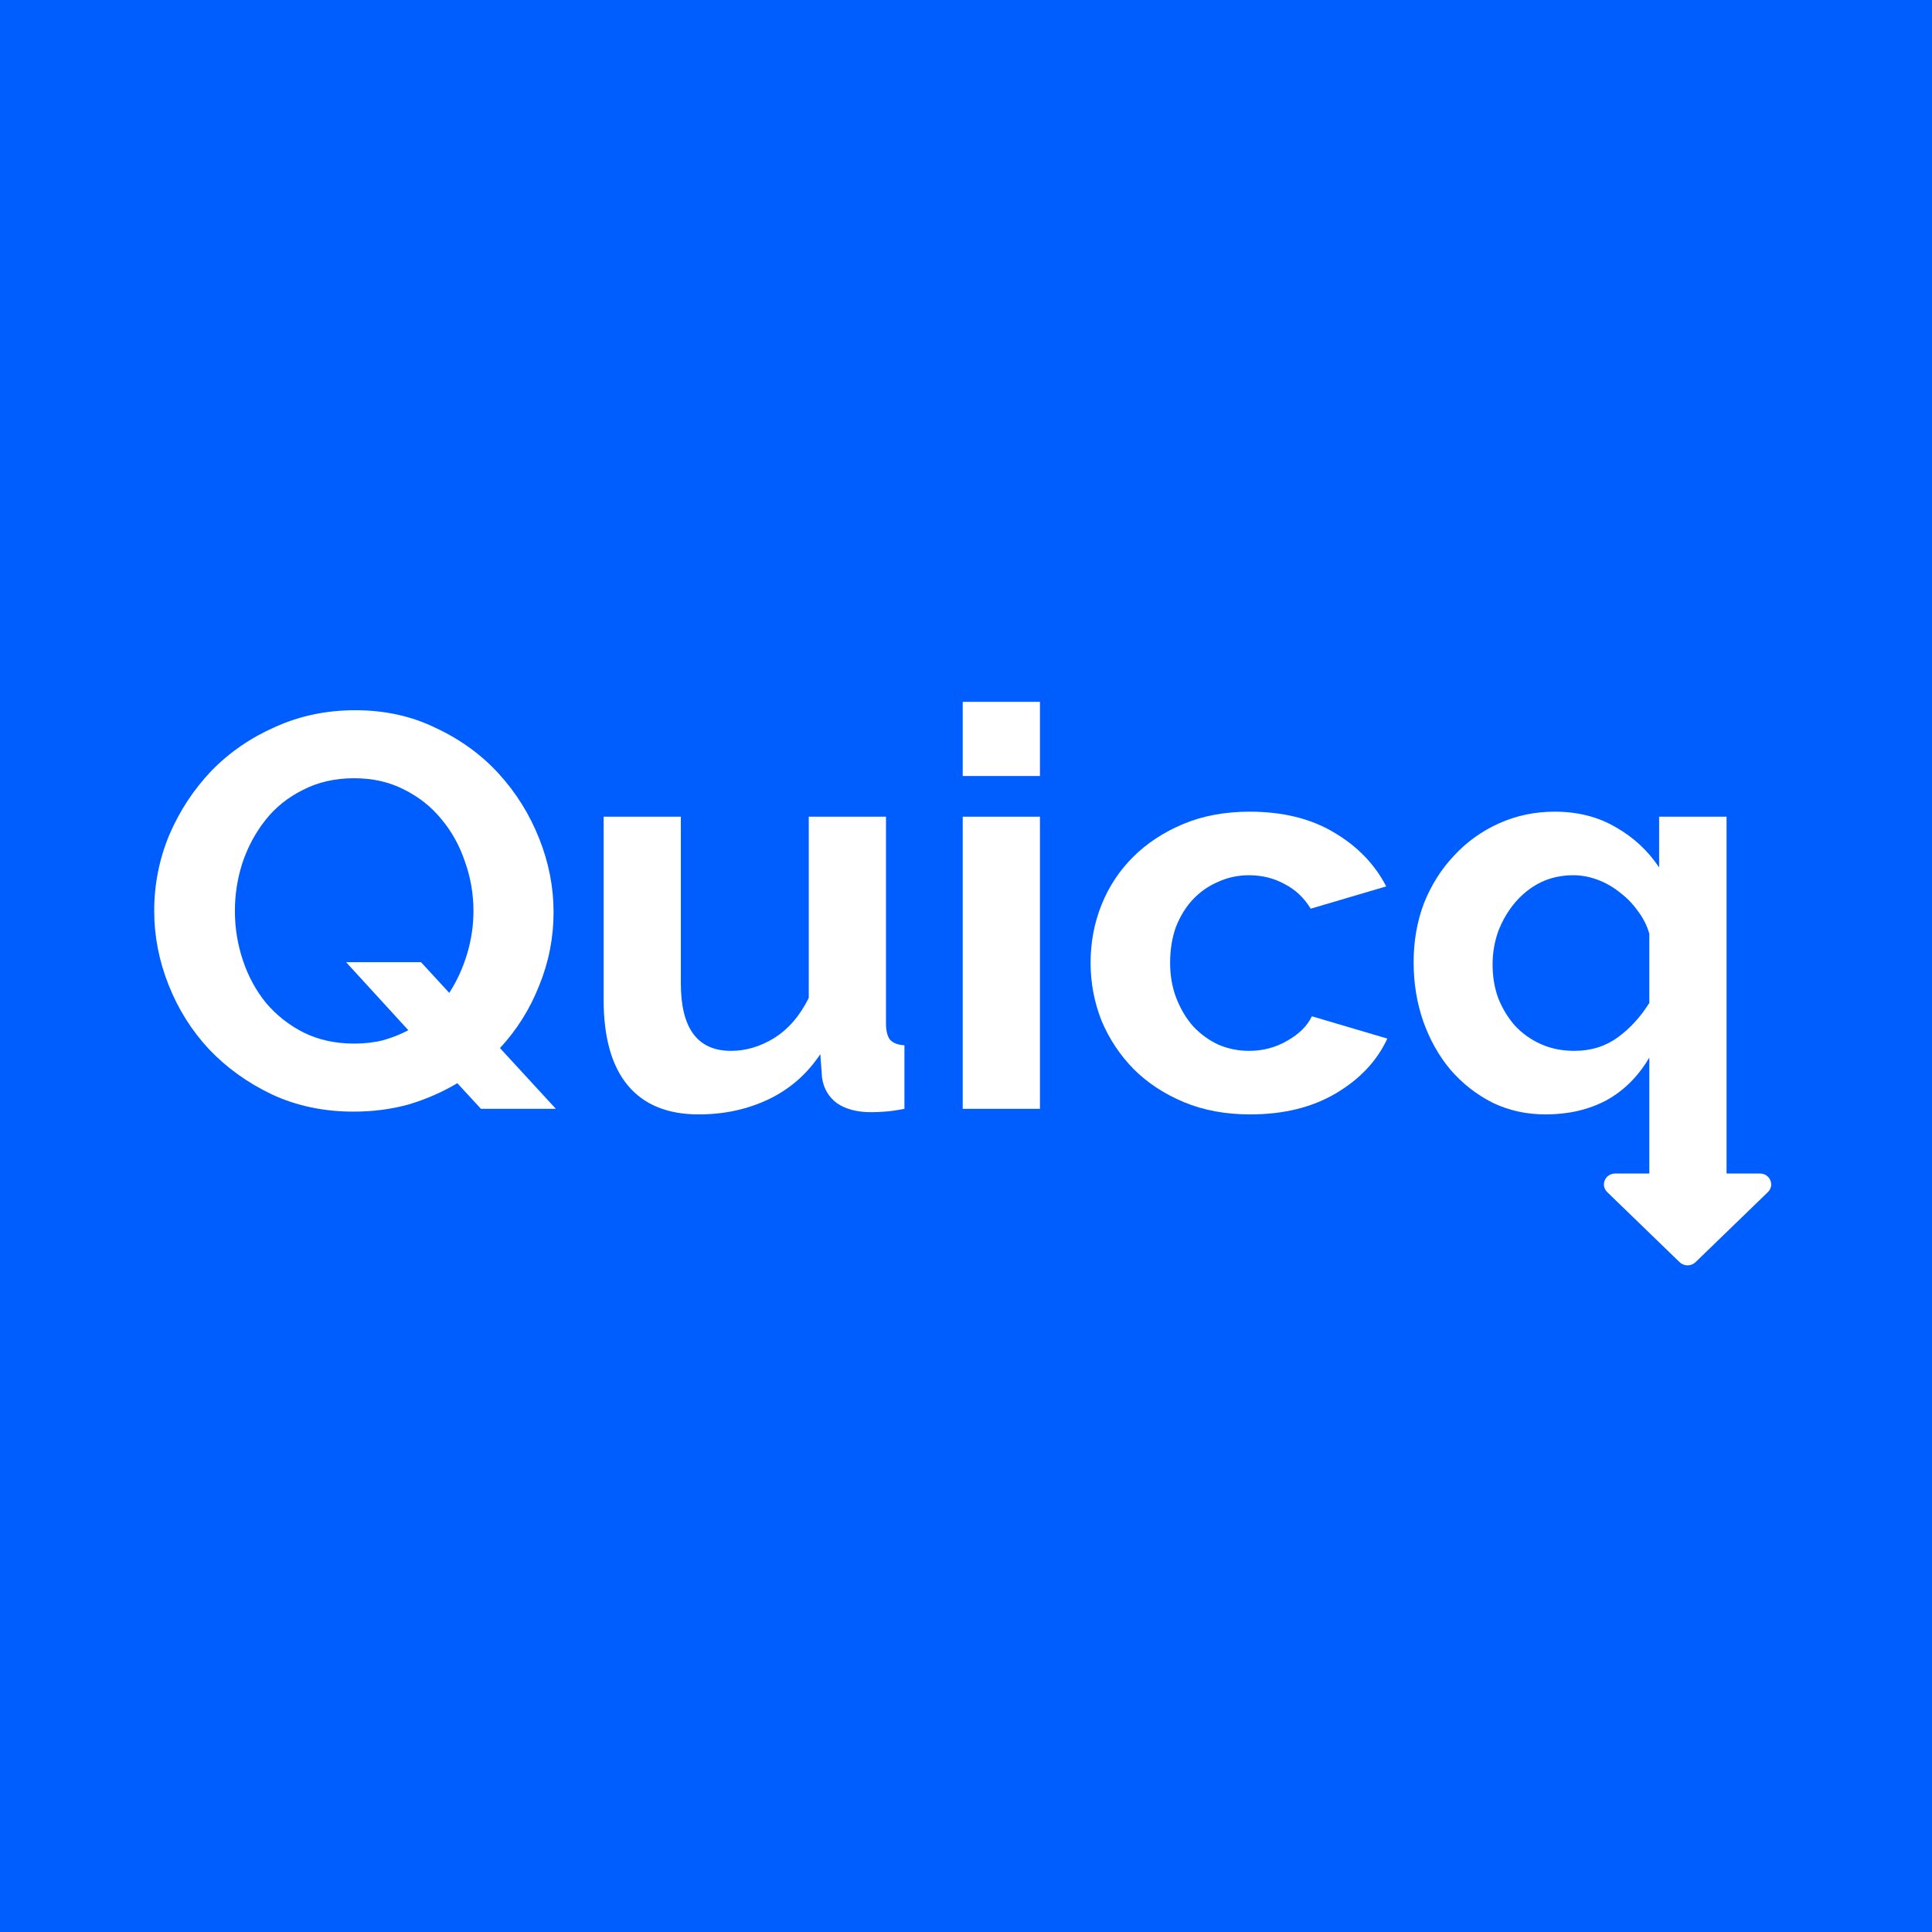
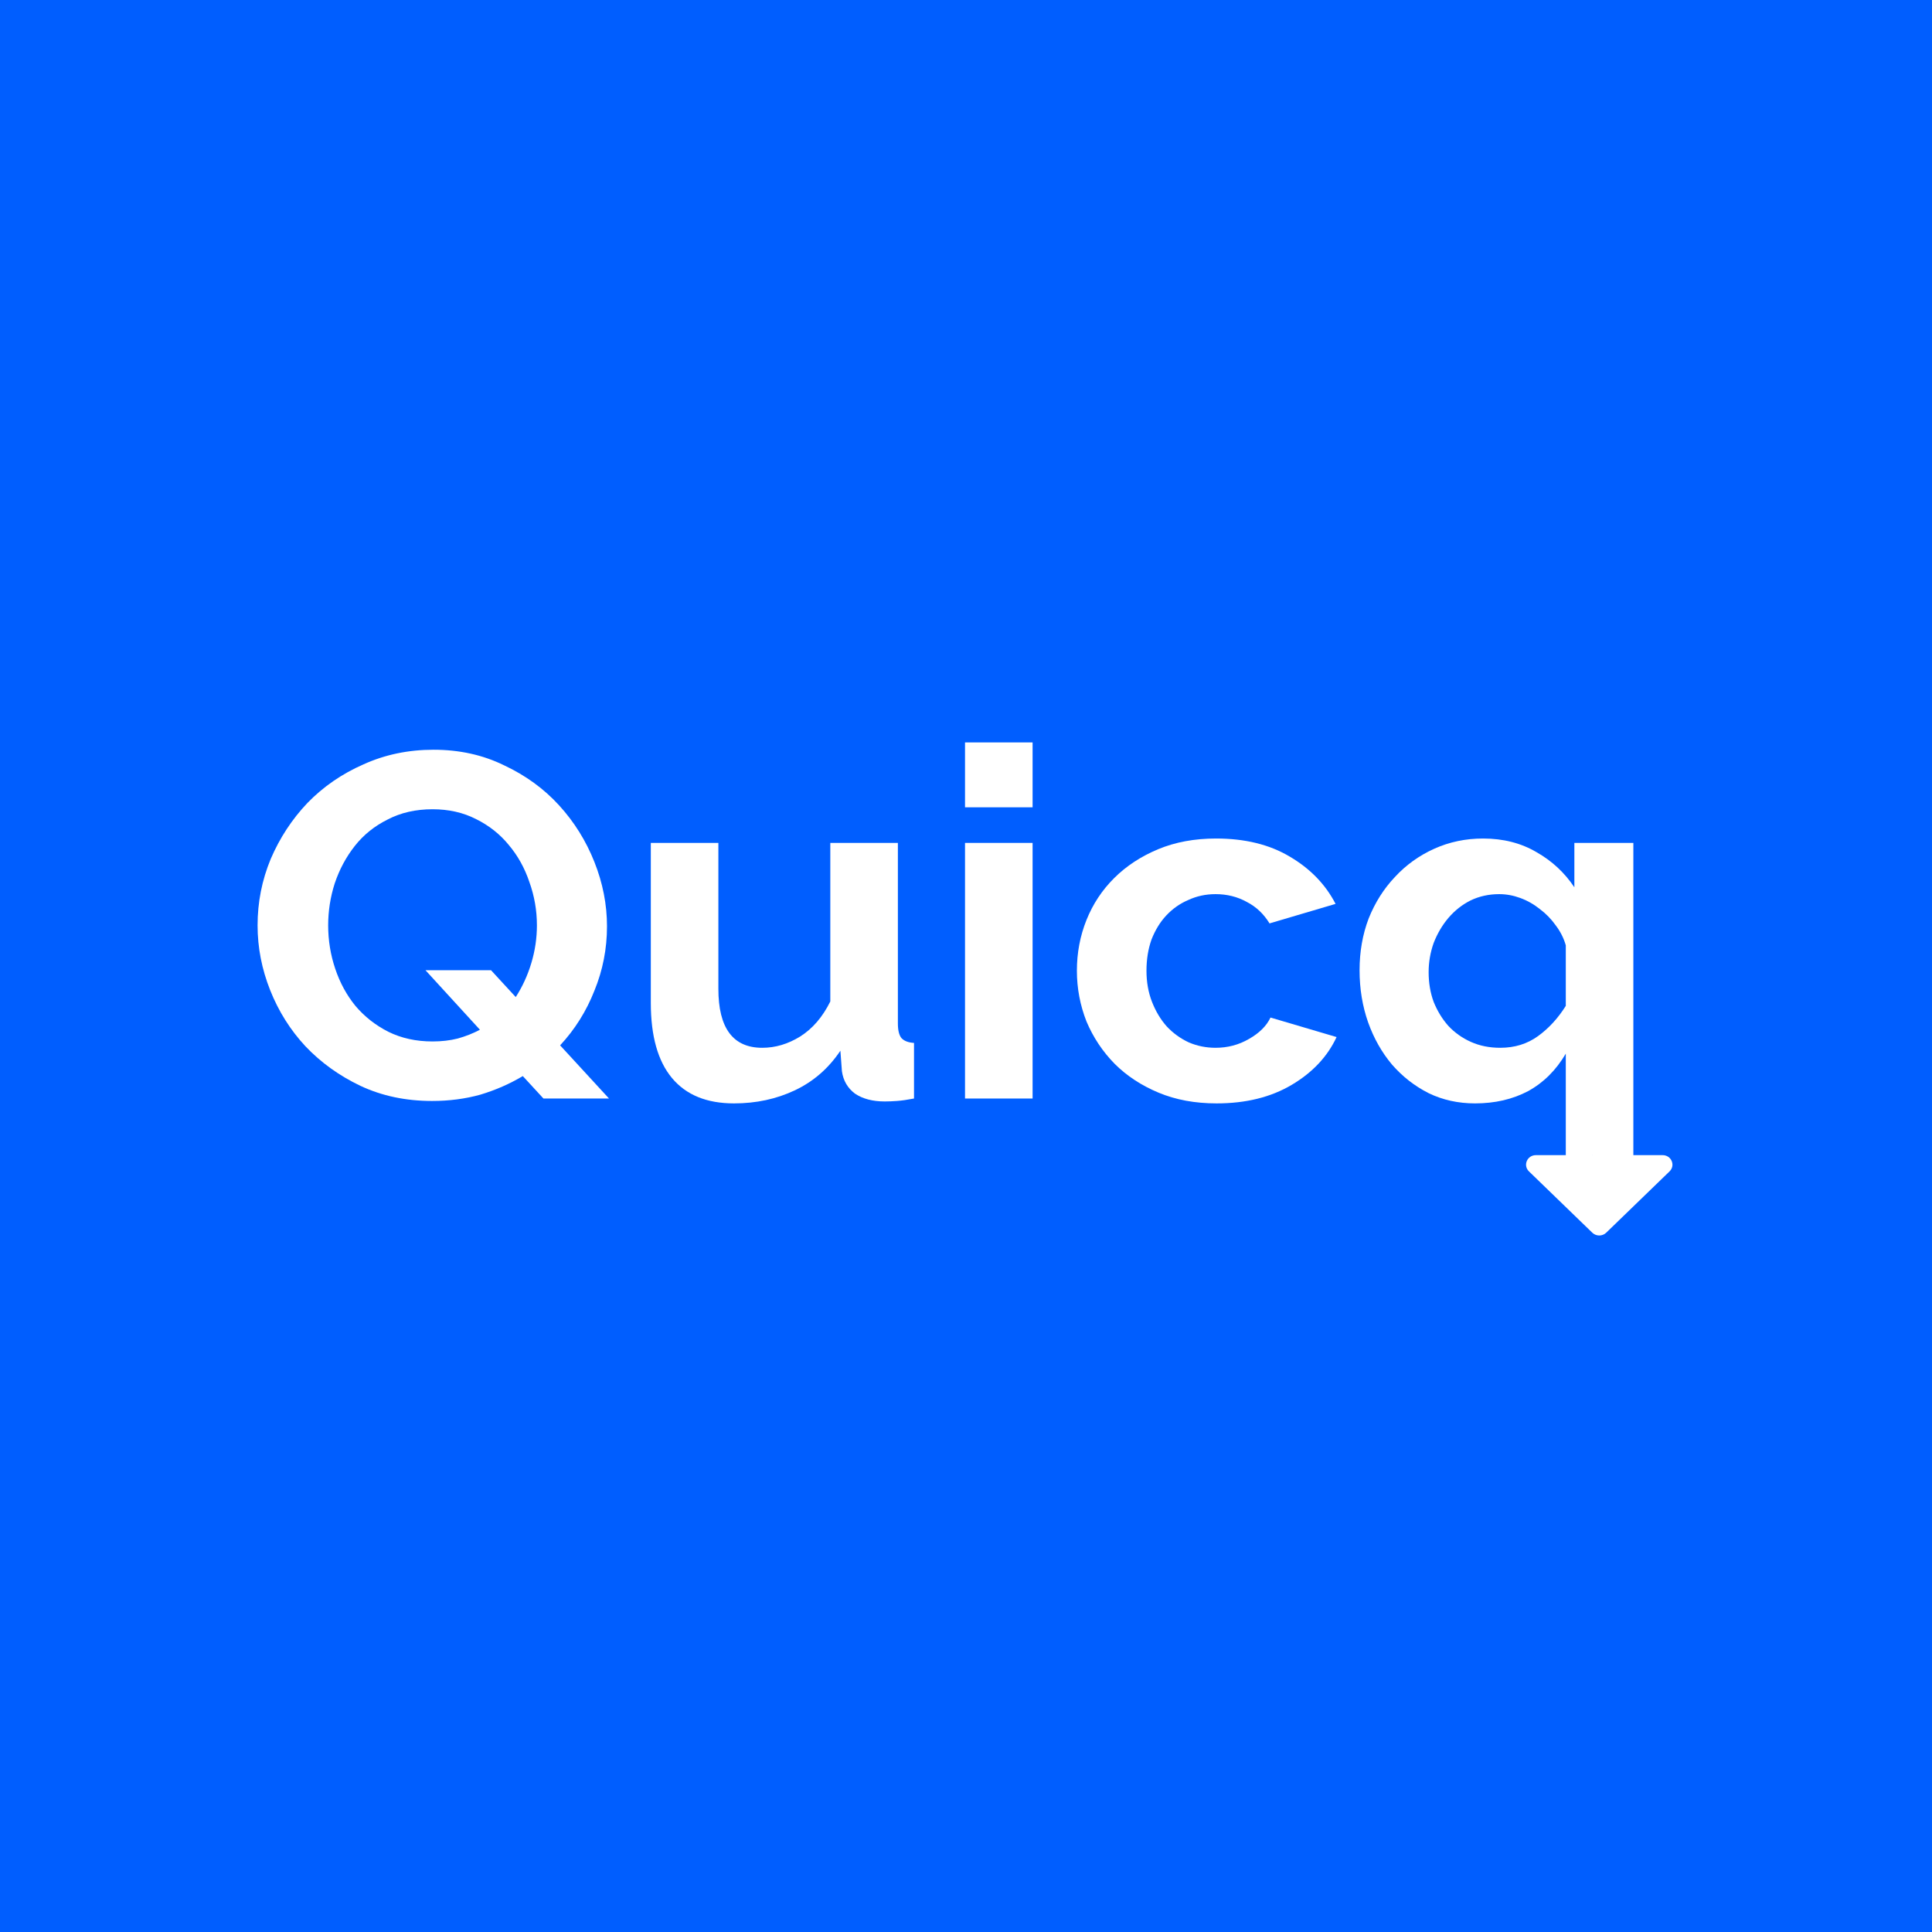
<svg xmlns="http://www.w3.org/2000/svg" width="128" height="128" viewBox="0 0 128 128" fill="none">
  <rect width="128" height="128" fill="#005EFF" />
-   <path fill-rule="evenodd" clip-rule="evenodd" d="M98.887 73.057C99.956 73.574 101.127 73.832 102.4 73.832C103.901 73.832 105.238 73.525 106.408 72.909C107.579 72.269 108.534 71.321 109.272 70.065V77.75H107.009C106.345 77.75 106.013 78.526 106.483 78.98L111.278 83.622C111.568 83.904 112.042 83.904 112.333 83.622L117.127 78.98C117.597 78.526 117.265 77.75 116.602 77.75H114.388V54.109H109.921V57.47C109.183 56.362 108.228 55.475 107.057 54.81C105.887 54.121 104.538 53.776 103.01 53.776C101.687 53.776 100.452 54.035 99.307 54.552C98.162 55.069 97.169 55.783 96.329 56.694C95.489 57.581 94.828 58.627 94.344 59.834C93.886 61.04 93.657 62.345 93.657 63.749C93.657 65.152 93.873 66.47 94.306 67.701C94.739 68.908 95.337 69.966 96.1 70.877C96.889 71.788 97.818 72.515 98.887 73.057ZM111.278 77.75C111.272 77.731 111.264 77.732 111.254 77.75H111.278ZM107.172 68.735C106.357 69.326 105.403 69.622 104.308 69.622C103.494 69.622 102.756 69.474 102.094 69.178C101.432 68.883 100.86 68.477 100.376 67.96C99.918 67.442 99.549 66.839 99.269 66.15C99.014 65.46 98.887 64.709 98.887 63.897C98.887 63.133 99.014 62.395 99.269 61.681C99.549 60.966 99.918 60.339 100.376 59.797C100.86 59.23 101.42 58.787 102.056 58.467C102.718 58.147 103.443 57.987 104.232 57.987C104.767 57.987 105.301 58.085 105.836 58.282C106.37 58.479 106.866 58.763 107.325 59.132C107.783 59.477 108.177 59.883 108.508 60.351C108.864 60.819 109.119 61.323 109.272 61.865V66.445C108.686 67.381 107.986 68.144 107.172 68.735Z" fill="white" />
-   <path d="M30.299 71.764C29.306 72.355 28.238 72.823 27.092 73.167C25.947 73.487 24.725 73.648 23.427 73.648C21.442 73.648 19.635 73.266 18.006 72.503C16.402 71.739 15.015 70.742 13.844 69.511C12.699 68.28 11.808 66.864 11.172 65.263C10.536 63.663 10.217 62.025 10.217 60.351C10.217 58.602 10.548 56.928 11.21 55.328C11.897 53.727 12.826 52.311 13.997 51.08C15.193 49.849 16.606 48.876 18.235 48.162C19.864 47.423 21.633 47.054 23.542 47.054C25.501 47.054 27.283 47.448 28.887 48.236C30.515 48.999 31.903 50.009 33.048 51.265C34.193 52.52 35.084 53.949 35.72 55.549C36.357 57.15 36.675 58.775 36.675 60.425C36.675 62.124 36.357 63.749 35.72 65.3C35.11 66.851 34.244 68.23 33.124 69.437L36.828 73.463H31.864L30.299 71.764ZM23.465 69.141C24.152 69.141 24.789 69.068 25.374 68.92C25.985 68.748 26.545 68.526 27.054 68.255L22.931 63.749H27.894L29.765 65.78C30.274 64.992 30.668 64.13 30.948 63.195C31.228 62.259 31.368 61.311 31.368 60.351C31.368 59.218 31.177 58.122 30.796 57.064C30.439 56.005 29.917 55.069 29.23 54.256C28.568 53.444 27.741 52.791 26.749 52.299C25.781 51.806 24.687 51.56 23.465 51.56C22.193 51.56 21.06 51.819 20.067 52.336C19.075 52.828 18.248 53.493 17.586 54.33C16.924 55.167 16.415 56.115 16.059 57.174C15.728 58.209 15.562 59.267 15.562 60.351C15.562 61.483 15.741 62.579 16.097 63.638C16.453 64.697 16.962 65.633 17.624 66.445C18.311 67.258 19.138 67.91 20.106 68.403C21.098 68.895 22.218 69.141 23.465 69.141Z" fill="white" />
-   <path d="M46.291 73.832C44.23 73.832 42.664 73.192 41.595 71.912C40.526 70.631 39.992 68.735 39.992 66.224V54.109H45.108V65.152C45.108 68.132 46.215 69.622 48.429 69.622C49.422 69.622 50.376 69.338 51.293 68.772C52.234 68.181 52.998 67.295 53.583 66.113V54.109H58.699V67.775C58.699 68.292 58.788 68.661 58.967 68.883C59.17 69.105 59.488 69.228 59.921 69.252V73.463C59.412 73.561 58.979 73.623 58.623 73.648C58.292 73.672 57.987 73.685 57.707 73.685C56.79 73.685 56.039 73.488 55.454 73.094C54.894 72.675 54.563 72.109 54.462 71.395L54.347 69.843C53.456 71.173 52.311 72.17 50.911 72.835C49.511 73.5 47.971 73.832 46.291 73.832Z" fill="white" />
-   <path d="M63.783 73.463V54.109H68.899V73.463H63.783ZM63.783 51.413V46.5H68.899V51.413H63.783Z" fill="white" />
-   <path d="M72.254 63.786C72.254 62.431 72.496 61.151 72.98 59.944C73.463 58.738 74.163 57.679 75.079 56.768C75.996 55.857 77.103 55.131 78.401 54.589C79.699 54.047 81.163 53.776 82.792 53.776C84.98 53.776 86.838 54.232 88.365 55.143C89.918 56.054 91.076 57.248 91.84 58.726L86.838 60.203C86.406 59.489 85.833 58.947 85.12 58.578C84.408 58.184 83.619 57.987 82.753 57.987C82.015 57.987 81.328 58.135 80.692 58.43C80.055 58.701 79.496 59.095 79.012 59.612C78.554 60.105 78.185 60.708 77.905 61.422C77.65 62.136 77.523 62.924 77.523 63.786C77.523 64.648 77.663 65.436 77.943 66.15C78.223 66.864 78.592 67.479 79.05 67.996C79.534 68.514 80.094 68.92 80.73 69.215C81.366 69.486 82.041 69.622 82.753 69.622C83.67 69.622 84.51 69.4 85.273 68.957C86.062 68.514 86.609 67.972 86.915 67.332L91.916 68.809C91.229 70.286 90.096 71.493 88.518 72.429C86.94 73.365 85.044 73.832 82.83 73.832C81.201 73.832 79.737 73.561 78.439 73.02C77.141 72.478 76.034 71.751 75.118 70.841C74.201 69.905 73.489 68.834 72.98 67.627C72.496 66.396 72.254 65.115 72.254 63.786Z" fill="white" />
+   <path fill-rule="evenodd" clip-rule="evenodd" d="M94.651 72.425C95.587 72.877 96.611 73.103 97.725 73.103C99.039 73.103 100.208 72.834 101.232 72.295C102.257 71.735 103.092 70.906 103.738 69.807V76.531H101.758C101.177 76.531 100.887 77.21 101.298 77.608L105.493 81.669C105.747 81.916 106.162 81.916 106.416 81.669L110.611 77.608C111.023 77.21 110.732 76.531 110.151 76.531H108.214V55.845H104.306V58.786C103.66 57.817 102.825 57.041 101.8 56.459C100.776 55.856 99.595 55.554 98.259 55.554C97.101 55.554 96.021 55.781 95.019 56.233C94.017 56.685 93.148 57.31 92.413 58.107C91.678 58.883 91.099 59.799 90.676 60.855C90.275 61.91 90.075 63.052 90.075 64.28C90.075 65.508 90.264 66.661 90.643 67.738C91.021 68.794 91.545 69.721 92.213 70.518C92.903 71.315 93.716 71.951 94.651 72.425ZM105.494 76.531C105.488 76.515 105.481 76.516 105.472 76.531H105.494ZM101.9 68.643C101.188 69.16 100.353 69.419 99.395 69.419C98.682 69.419 98.037 69.29 97.457 69.031C96.878 68.773 96.377 68.417 95.954 67.965C95.553 67.512 95.23 66.984 94.985 66.381C94.763 65.778 94.651 65.121 94.651 64.41C94.651 63.742 94.763 63.095 94.985 62.471C95.23 61.846 95.553 61.296 95.954 60.822C96.377 60.327 96.867 59.939 97.424 59.659C98.003 59.379 98.638 59.239 99.328 59.239C99.796 59.239 100.264 59.325 100.731 59.497C101.199 59.669 101.633 59.917 102.034 60.24C102.435 60.542 102.78 60.898 103.07 61.307C103.381 61.716 103.604 62.158 103.738 62.632V66.64C103.226 67.458 102.613 68.126 101.9 68.643Z" fill="white" />
+   <path d="M34.637 71.293C33.768 71.811 32.833 72.22 31.831 72.522C30.828 72.802 29.759 72.942 28.624 72.942C26.887 72.942 25.305 72.608 23.88 71.94C22.477 71.272 21.263 70.399 20.239 69.322C19.237 68.245 18.457 67.006 17.9 65.605C17.344 64.205 17.065 62.772 17.065 61.307C17.065 59.777 17.355 58.312 17.934 56.912C18.535 55.511 19.348 54.272 20.372 53.195C21.419 52.118 22.655 51.267 24.08 50.642C25.506 49.995 27.053 49.672 28.724 49.672C30.439 49.672 31.998 50.017 33.401 50.706C34.826 51.374 36.04 52.258 37.042 53.357C38.044 54.455 38.824 55.705 39.38 57.106C39.937 58.506 40.215 59.928 40.215 61.372C40.215 62.858 39.937 64.28 39.38 65.638C38.846 66.995 38.089 68.202 37.109 69.257L40.349 72.78H36.006L34.637 71.293ZM28.657 68.999C29.258 68.999 29.815 68.934 30.327 68.805C30.862 68.654 31.352 68.46 31.797 68.223L28.189 64.28H32.532L34.169 66.058C34.614 65.368 34.96 64.614 35.205 63.795C35.45 62.977 35.572 62.147 35.572 61.307C35.572 60.316 35.405 59.357 35.071 58.431C34.759 57.504 34.303 56.685 33.701 55.974C33.122 55.263 32.399 54.692 31.53 54.262C30.684 53.831 29.726 53.615 28.657 53.615C27.544 53.615 26.552 53.841 25.684 54.294C24.815 54.725 24.092 55.306 23.512 56.039C22.933 56.772 22.488 57.601 22.176 58.528C21.887 59.432 21.742 60.359 21.742 61.307C21.742 62.298 21.898 63.257 22.21 64.183C22.521 65.11 22.967 65.929 23.546 66.64C24.147 67.351 24.871 67.921 25.717 68.352C26.586 68.783 27.566 68.999 28.657 68.999Z" fill="white" />
+   <path d="M48.63 73.103C46.826 73.103 45.456 72.543 44.521 71.423C43.586 70.302 43.118 68.643 43.118 66.446V55.845H47.594V65.508C47.594 68.115 48.563 69.419 50.501 69.419C51.369 69.419 52.204 69.171 53.006 68.676C53.83 68.159 54.498 67.383 55.01 66.349V55.845H59.487V67.803C59.487 68.255 59.565 68.579 59.721 68.773C59.899 68.966 60.177 69.074 60.556 69.096V72.78C60.11 72.866 59.732 72.92 59.42 72.942C59.13 72.963 58.863 72.974 58.618 72.974C57.816 72.974 57.16 72.802 56.647 72.457C56.157 72.091 55.868 71.595 55.779 70.97L55.678 69.613C54.899 70.776 53.897 71.649 52.672 72.231C51.447 72.812 50.1 73.103 48.63 73.103Z" fill="white" />
+   <path d="M63.935 72.78V55.845H68.412V72.78H63.935ZM63.935 53.486V49.188H68.412V53.486H63.935Z" fill="white" />
+   <path d="M71.347 64.313C71.347 63.128 71.559 62.007 71.982 60.952C72.405 59.896 73.018 58.969 73.82 58.172C74.621 57.375 75.59 56.739 76.726 56.265C77.862 55.791 79.142 55.554 80.567 55.554C82.483 55.554 84.109 55.953 85.445 56.75C86.803 57.547 87.817 58.592 88.485 59.885L84.109 61.178C83.73 60.553 83.229 60.079 82.605 59.756C81.982 59.411 81.291 59.239 80.534 59.239C79.888 59.239 79.287 59.368 78.73 59.626C78.173 59.863 77.683 60.208 77.26 60.661C76.859 61.092 76.537 61.619 76.291 62.244C76.069 62.869 75.957 63.559 75.957 64.313C75.957 65.067 76.08 65.756 76.325 66.381C76.57 67.006 76.893 67.544 77.294 67.997C77.717 68.449 78.207 68.805 78.764 69.063C79.32 69.3 79.91 69.419 80.534 69.419C81.336 69.419 82.071 69.225 82.739 68.837C83.429 68.449 83.908 67.975 84.175 67.415L88.552 68.708C87.95 70.001 86.959 71.056 85.578 71.875C84.198 72.694 82.538 73.103 80.601 73.103C79.176 73.103 77.895 72.866 76.759 72.392C75.623 71.918 74.655 71.283 73.853 70.485C73.051 69.667 72.427 68.73 71.982 67.674C71.559 66.597 71.347 65.476 71.347 64.313Z" fill="white" />
</svg>
